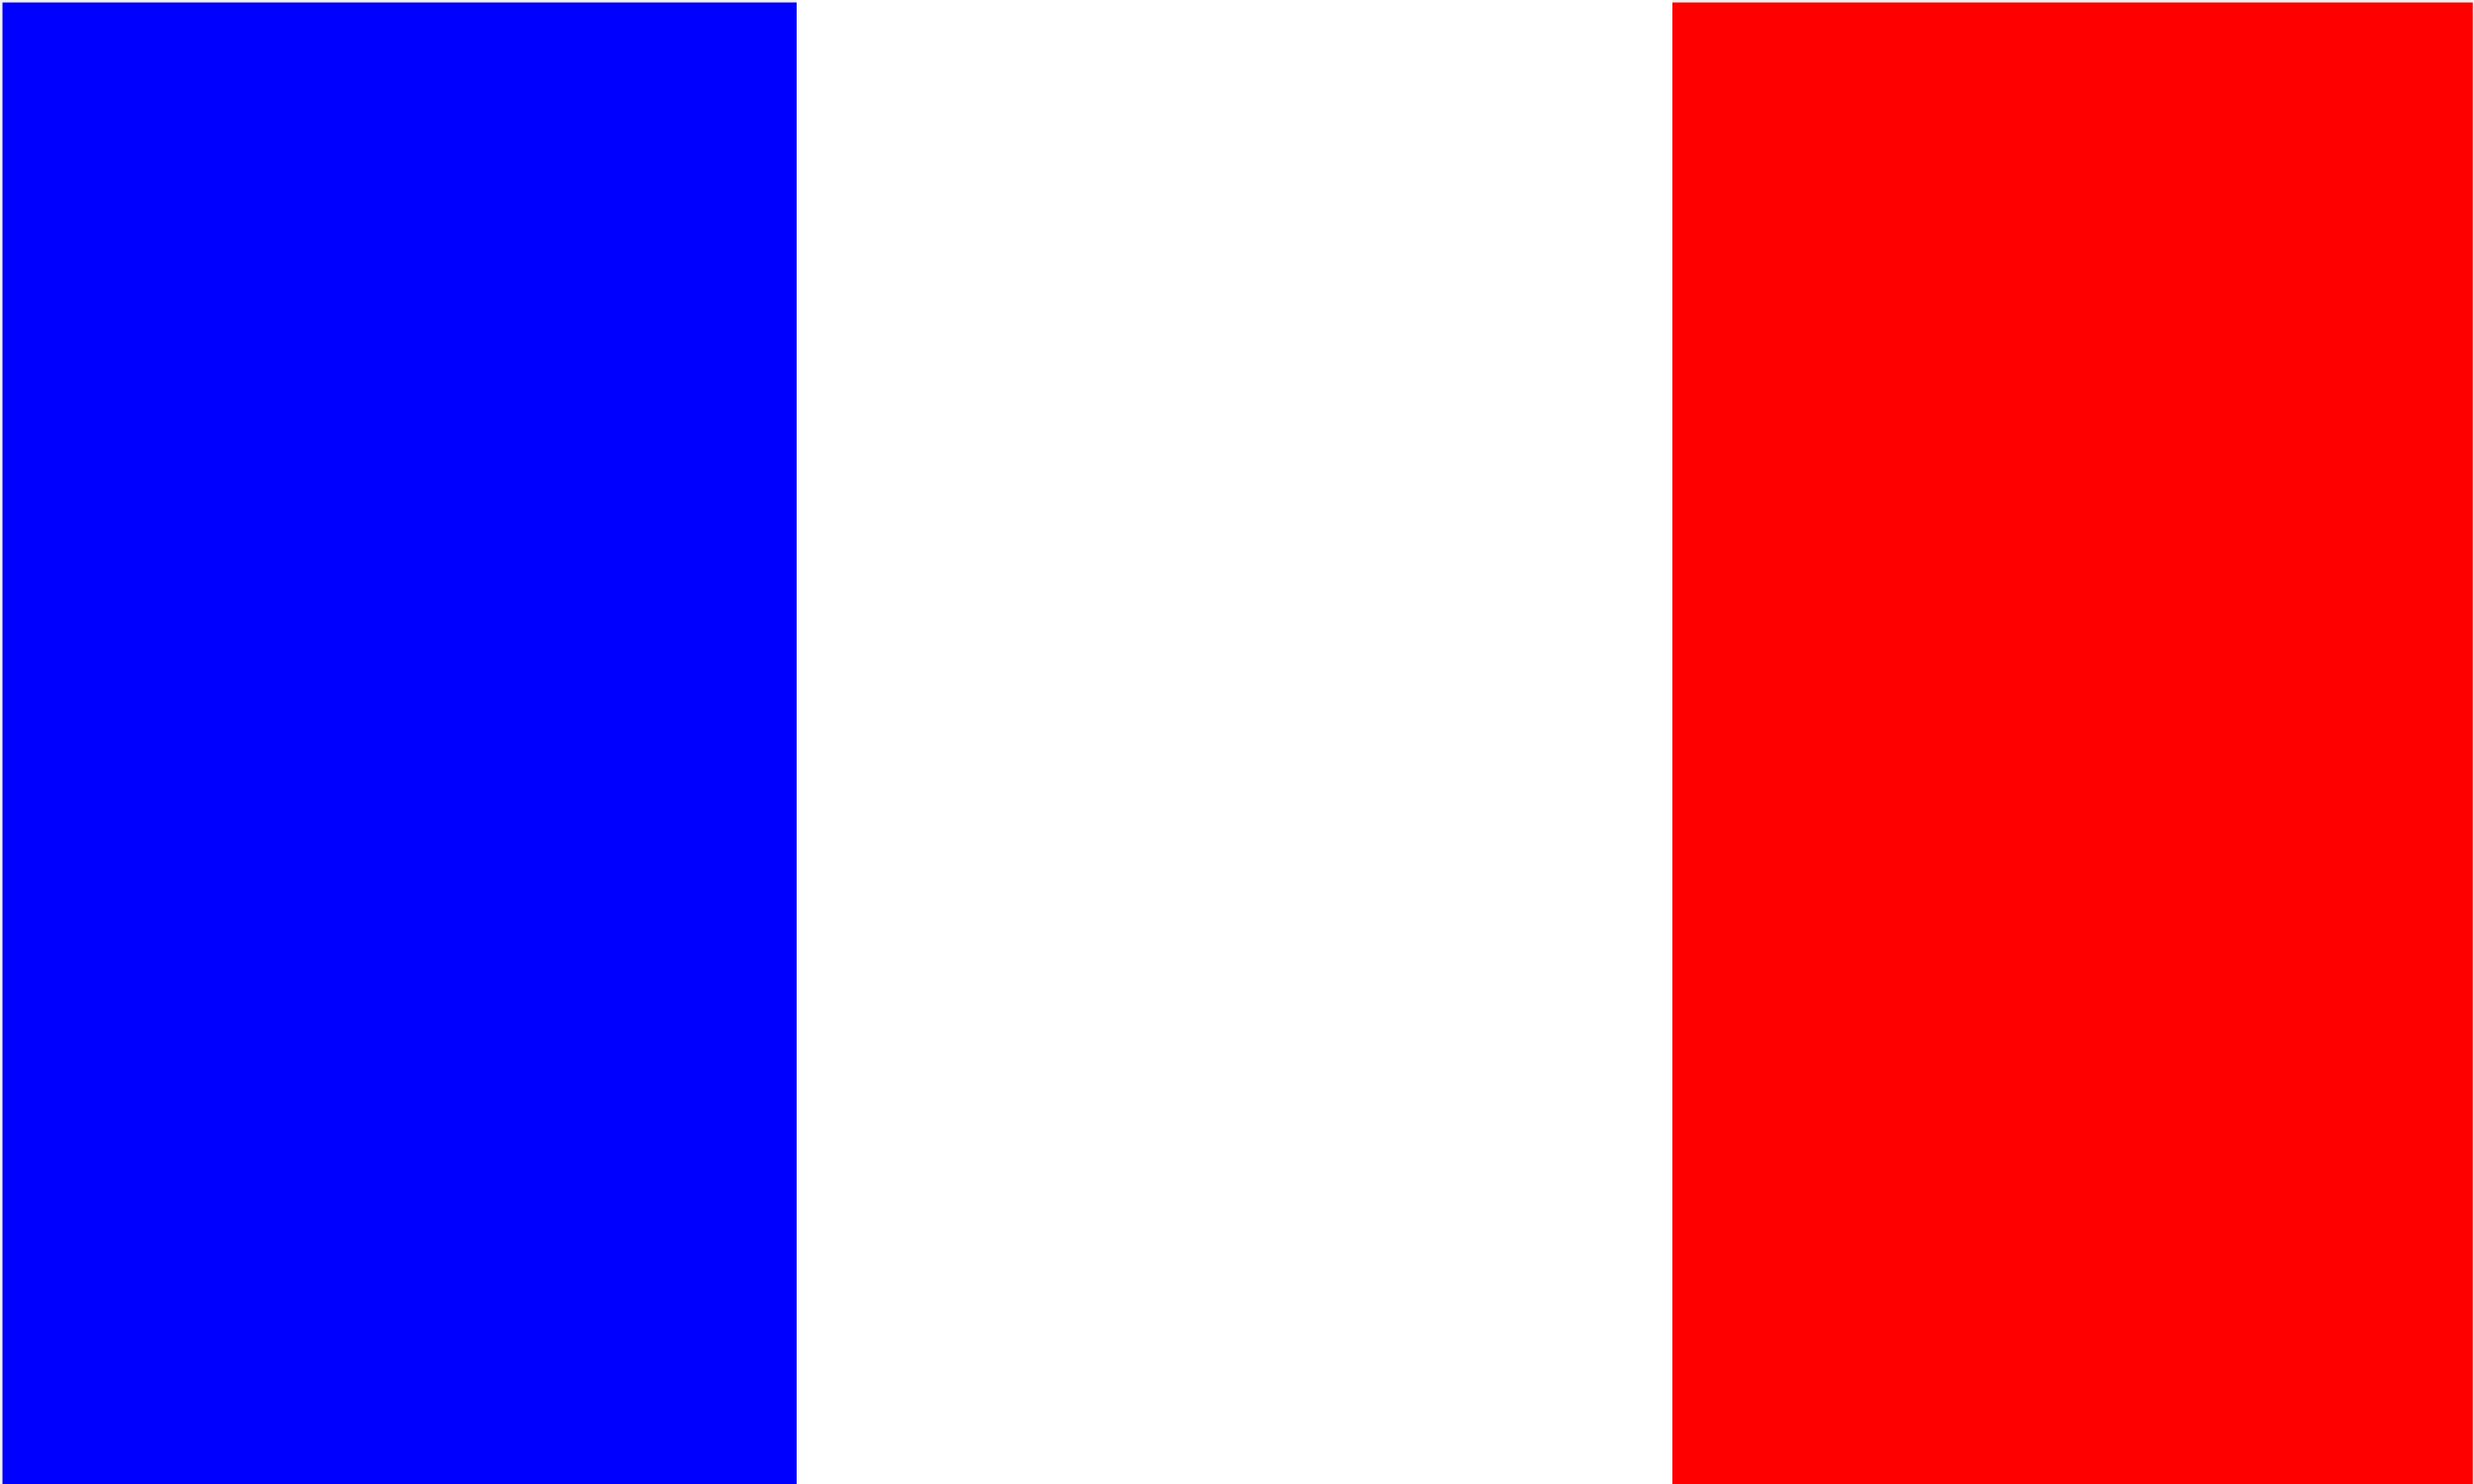
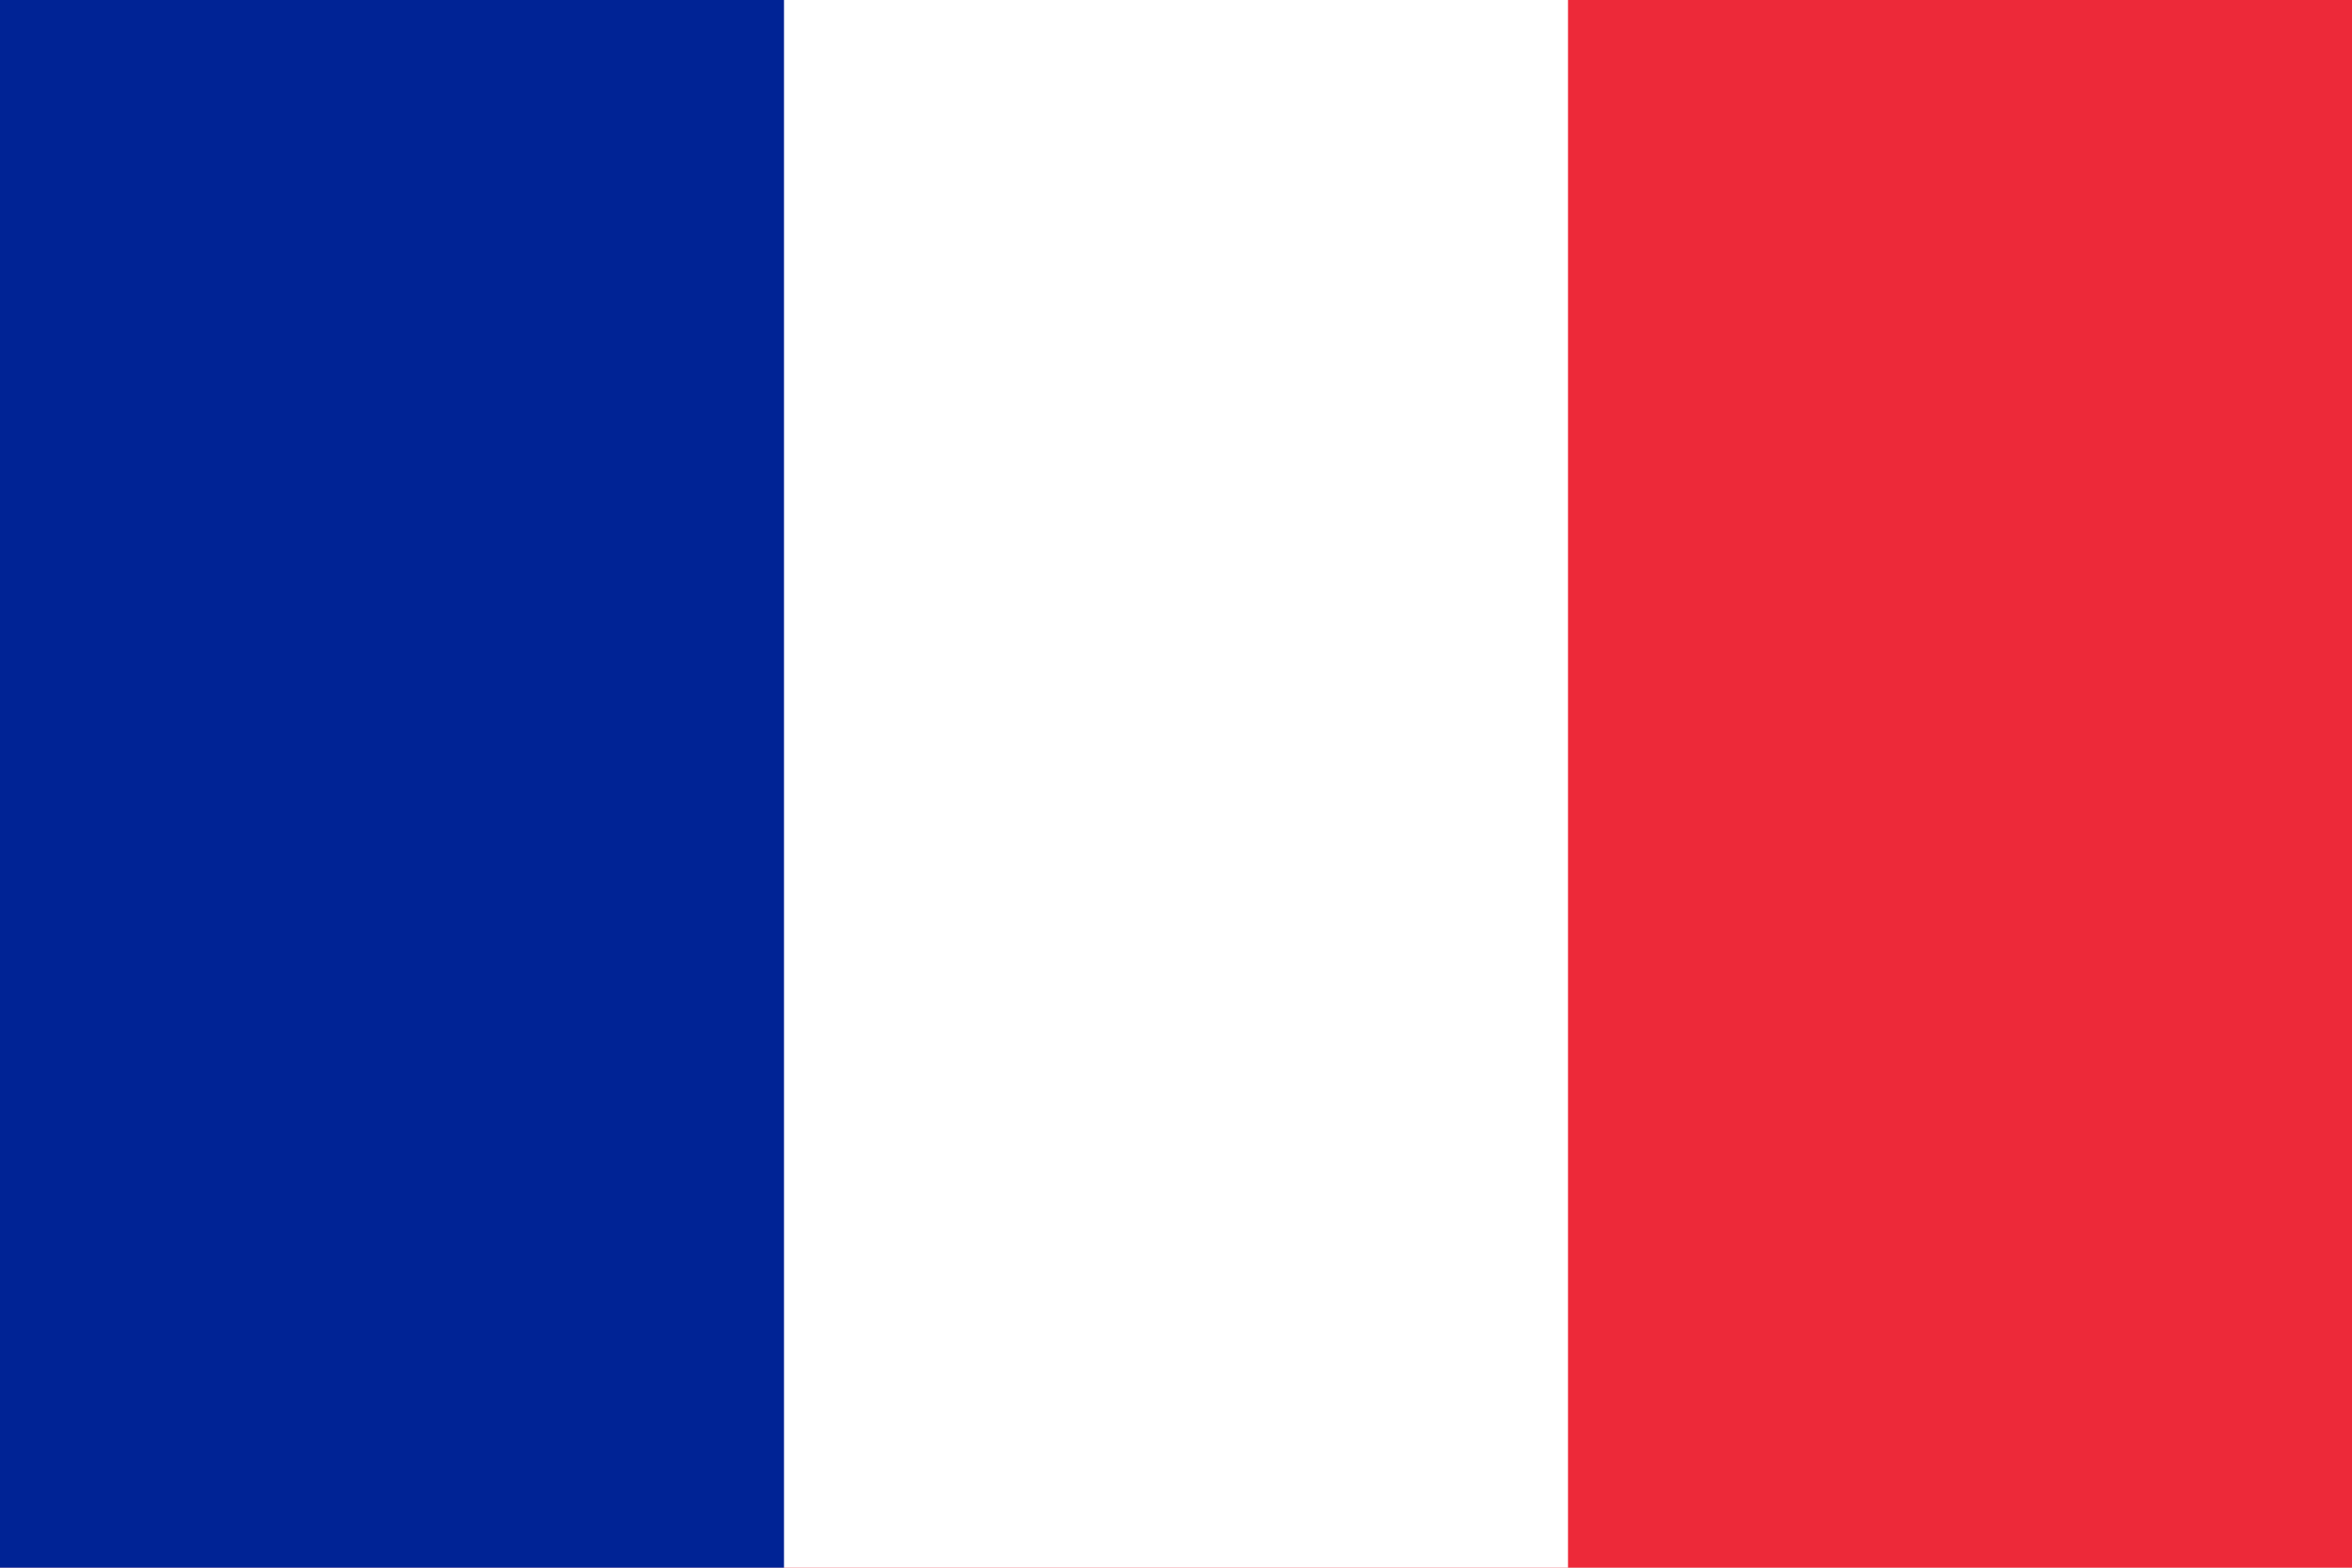
- <svg xmlns="http://www.w3.org/2000/svg" version="1.1" id="Layer_1" x="0px" y="0px" viewBox="0 0 1000 600" style="enable-background:new 0 0 1000 600;" xml:space="preserve">
-   <style type="text/css">
- 	.st0{fill:#0000FF;}
- 	.st1{fill:#FF0000;}
- 	.st2{fill:#FFFFFF;}
- </style>
-   <rect x="1" y="1" class="st0" width="341" height="599" />
-   <rect x="658.5" y="1" class="st1" width="341" height="599" />
-   <rect x="322" class="st2" width="354" height="601" />
+ <svg xmlns="http://www.w3.org/2000/svg" width="900" height="600">
+   <rect width="900" height="600" fill="#ED2939" />
+   <rect width="600" height="600" fill="#fff" />
+   <rect width="300" height="600" fill="#002395" />
</svg>
